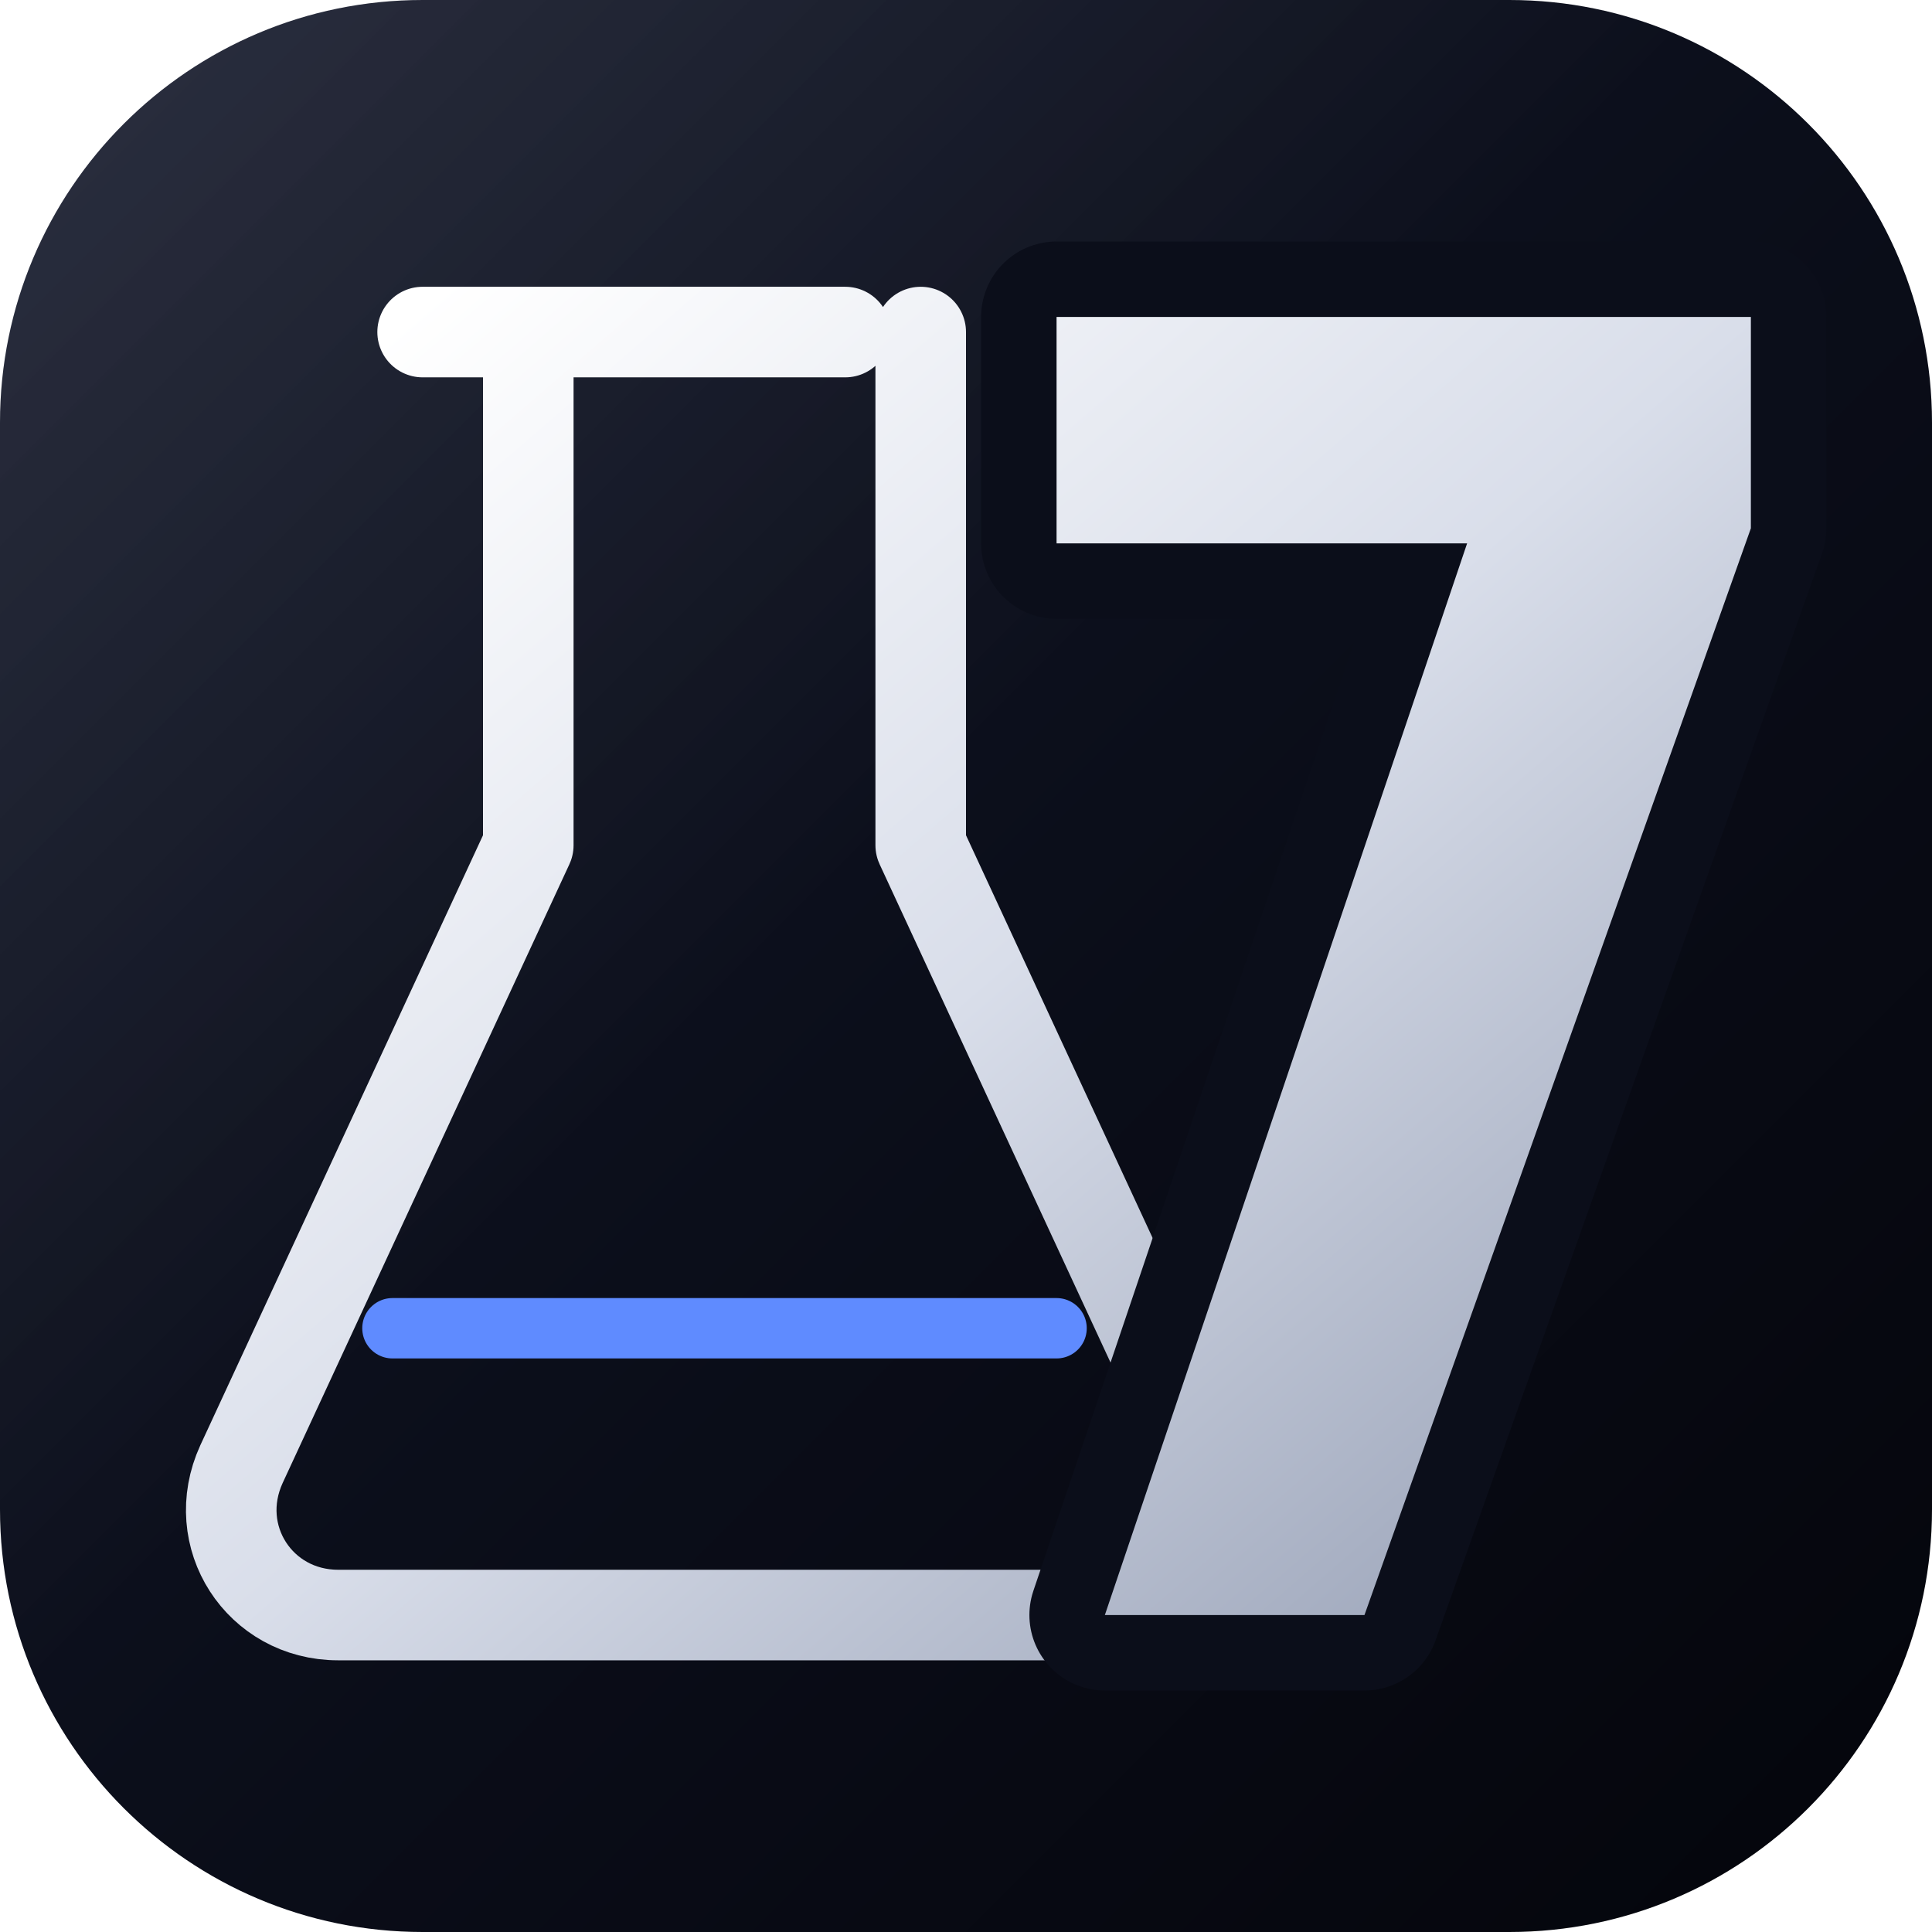
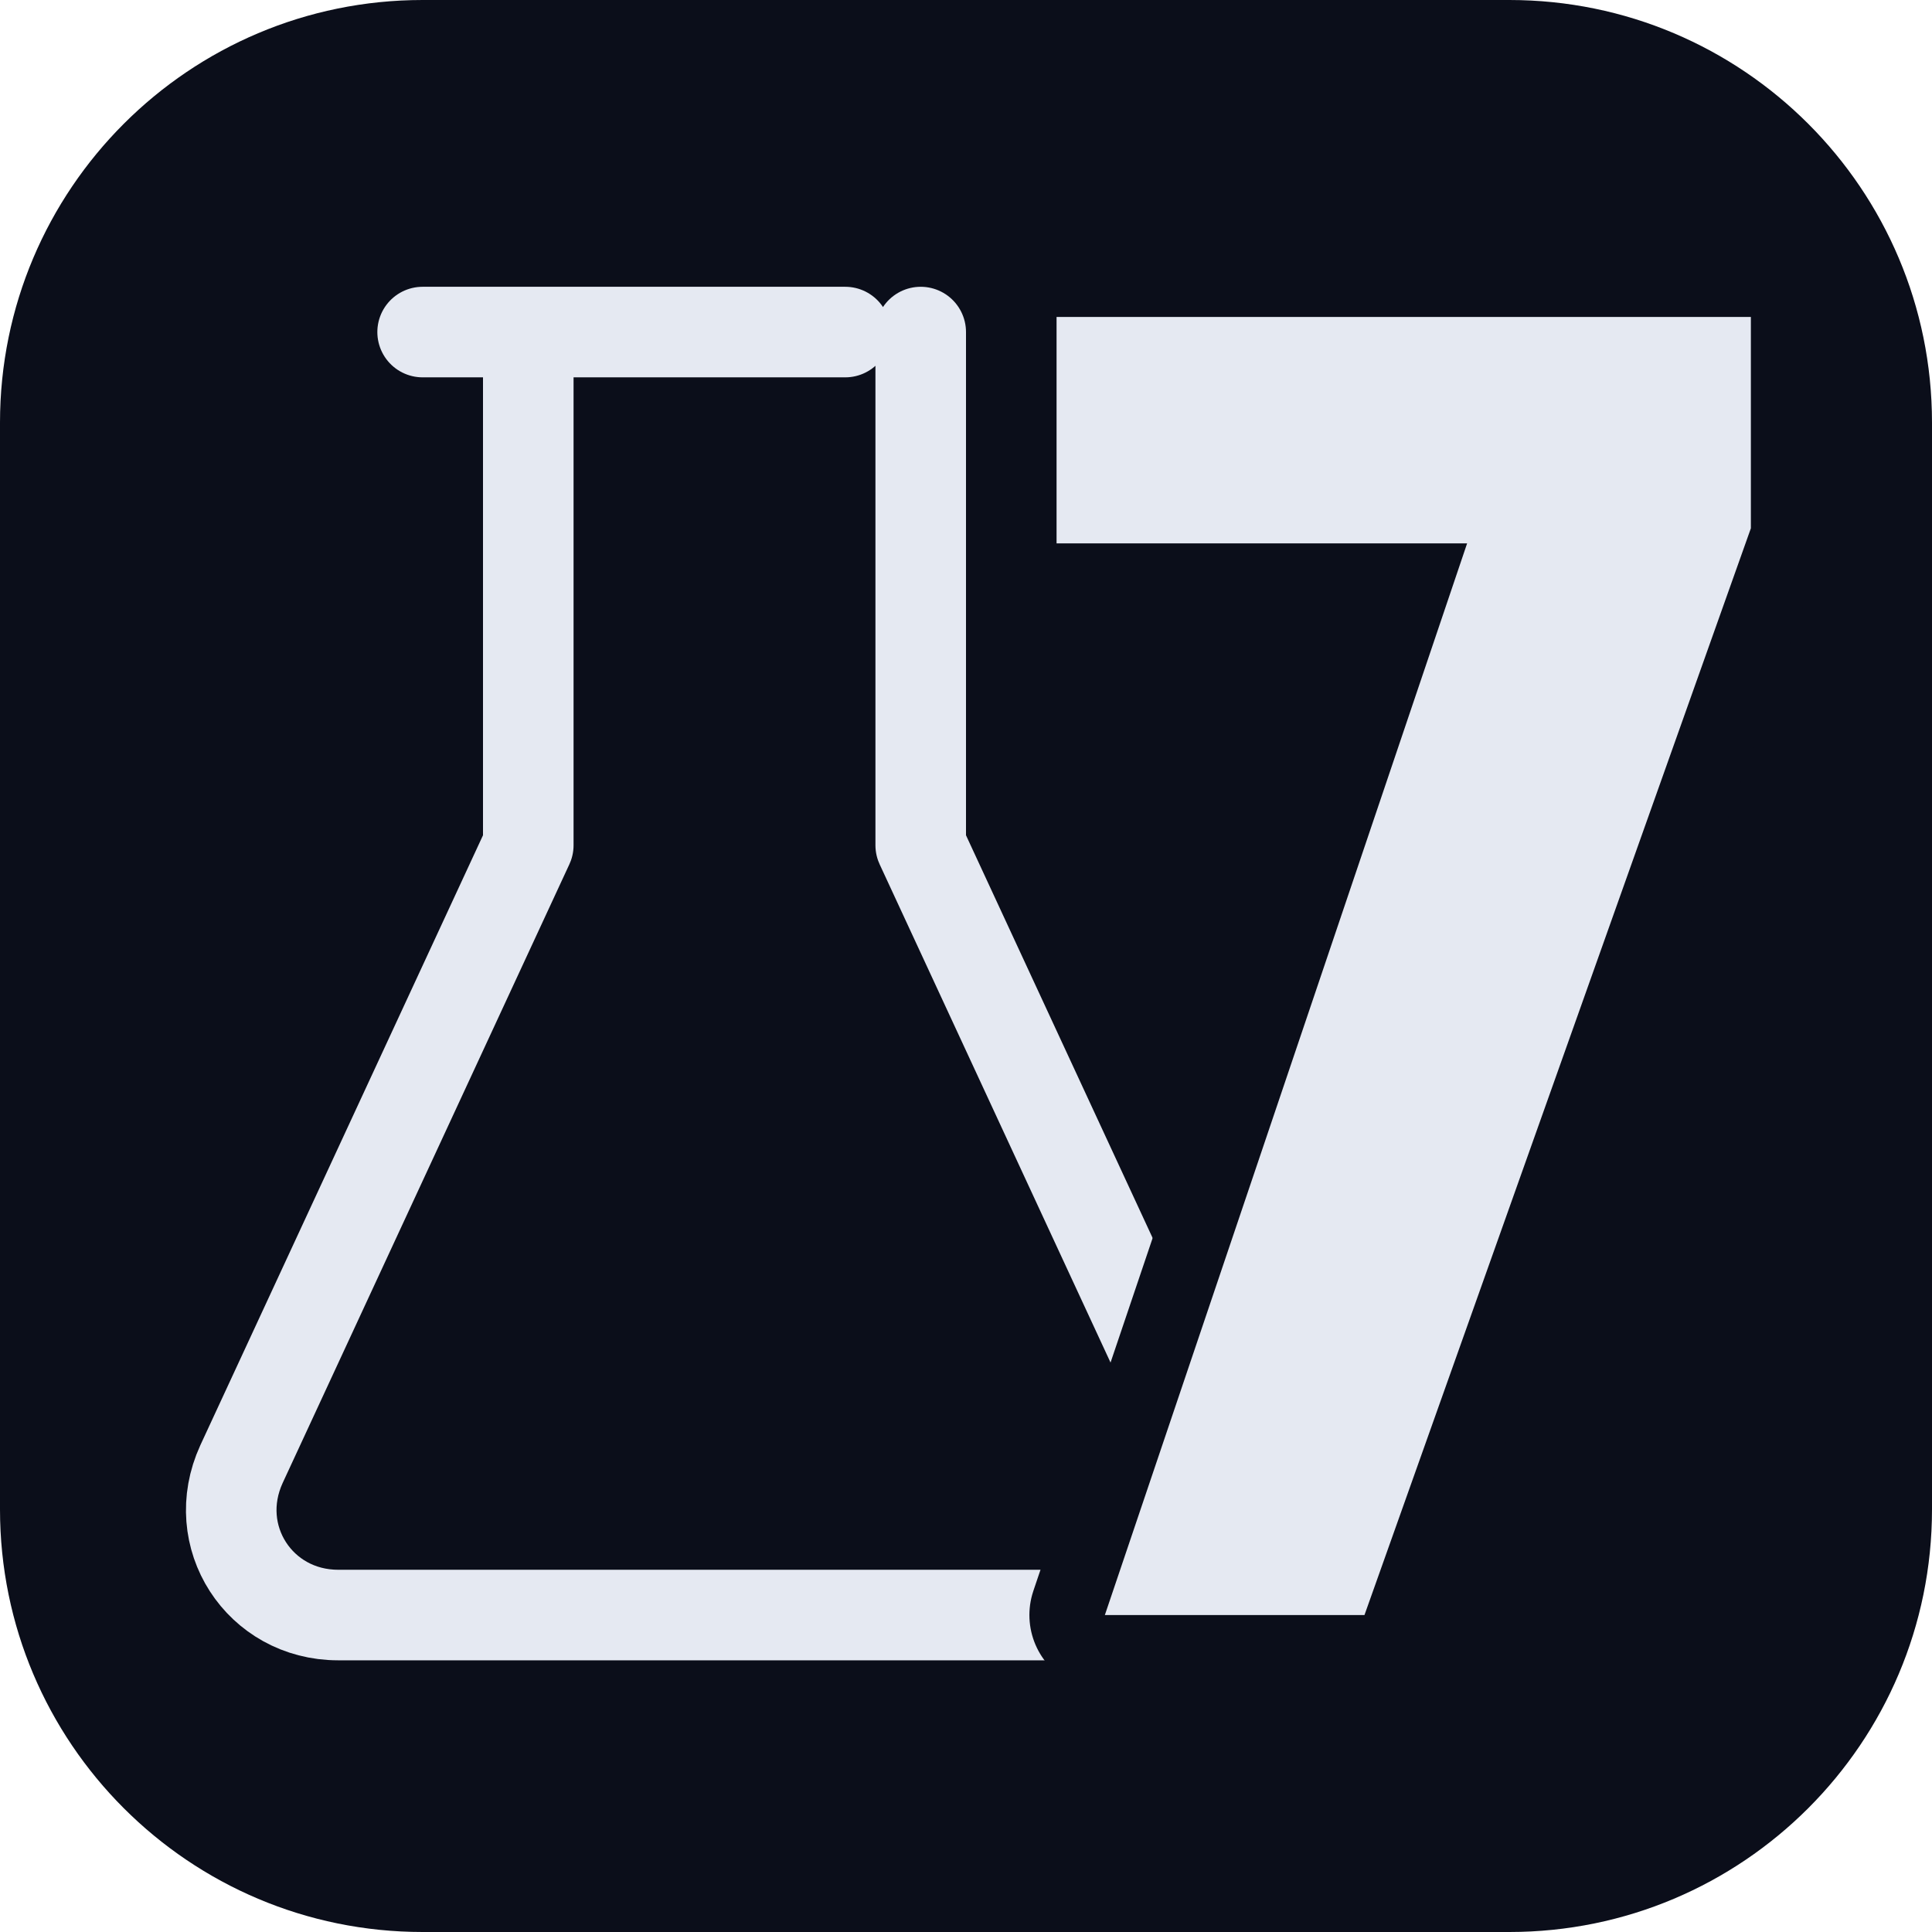
<svg xmlns="http://www.w3.org/2000/svg" width="64" height="64" viewBox="0 0 64 64" fill="none">
  <defs>
-     <linearGradient id="tile" x1="0" y1="0" x2="64" y2="64" gradientUnits="userSpaceOnUse">
-       <stop stop-color="#151a2c" />
-       <stop offset="0.5" stop-color="#0b0e1a" />
-       <stop offset="1" stop-color="#04050b" />
-     </linearGradient>
-     <linearGradient id="sheen" x1="0" y1="0" x2="64" y2="64" gradientUnits="userSpaceOnUse">
-       <stop stop-color="#ffffff" stop-opacity="0.10" />
-       <stop offset="0.45" stop-color="#ffffff" stop-opacity="0" />
-     </linearGradient>
-     <linearGradient id="edge" x1="0" y1="0" x2="64" y2="64" gradientUnits="userSpaceOnUse">
-       <stop stop-color="#ffffff" stop-opacity="0.42" />
-       <stop offset="0.5" stop-color="#7ea0ff" stop-opacity="0.18" />
-       <stop offset="1" stop-color="#ffffff" stop-opacity="0.06" />
-     </linearGradient>
-     <linearGradient id="silver" x1="14" y1="10" x2="52" y2="54" gradientUnits="userSpaceOnUse">
-       <stop stop-color="#ffffff" />
-       <stop offset="0.5" stop-color="#d9deea" />
-       <stop offset="1" stop-color="#9aa3b8" />
-     </linearGradient>
    <path id="flask" d="M14 11H28M17.5 11V28L8 48.5C6.9 50.9 8.6 53.5 11.2 53.5H36.8C39.4 53.5 41.1 50.9 40 48.5L30.5 28V11" />
    <path id="seven" d="M35 10.5H58V17.5L45.2 53.5H36.6L48.6 18H35Z" />
  </defs>
-   <rect width="64" height="64" rx="14" fill="url(#tile)" />
-   <rect width="64" height="64" rx="14" fill="url(#sheen)" />
-   <use href="#flask" stroke="url(#silver)" stroke-width="3" stroke-linecap="round" stroke-linejoin="round" />
-   <path d="M13 44H35" stroke="#5f8bff" stroke-width="2" stroke-linecap="round" />
+   <rect width="64" height="64" rx="14" fill="#0b0e1a" />
+   <use href="#flask" stroke="#e5e9f2" stroke-width="3" stroke-linecap="round" stroke-linejoin="round" />
  <use href="#seven" fill="#0b0e1a" stroke="#0b0e1a" stroke-width="5" stroke-linejoin="round" />
-   <use href="#seven" fill="url(#silver)" />
+   <use href="#seven" fill="#e5e9f2" />
</svg>
